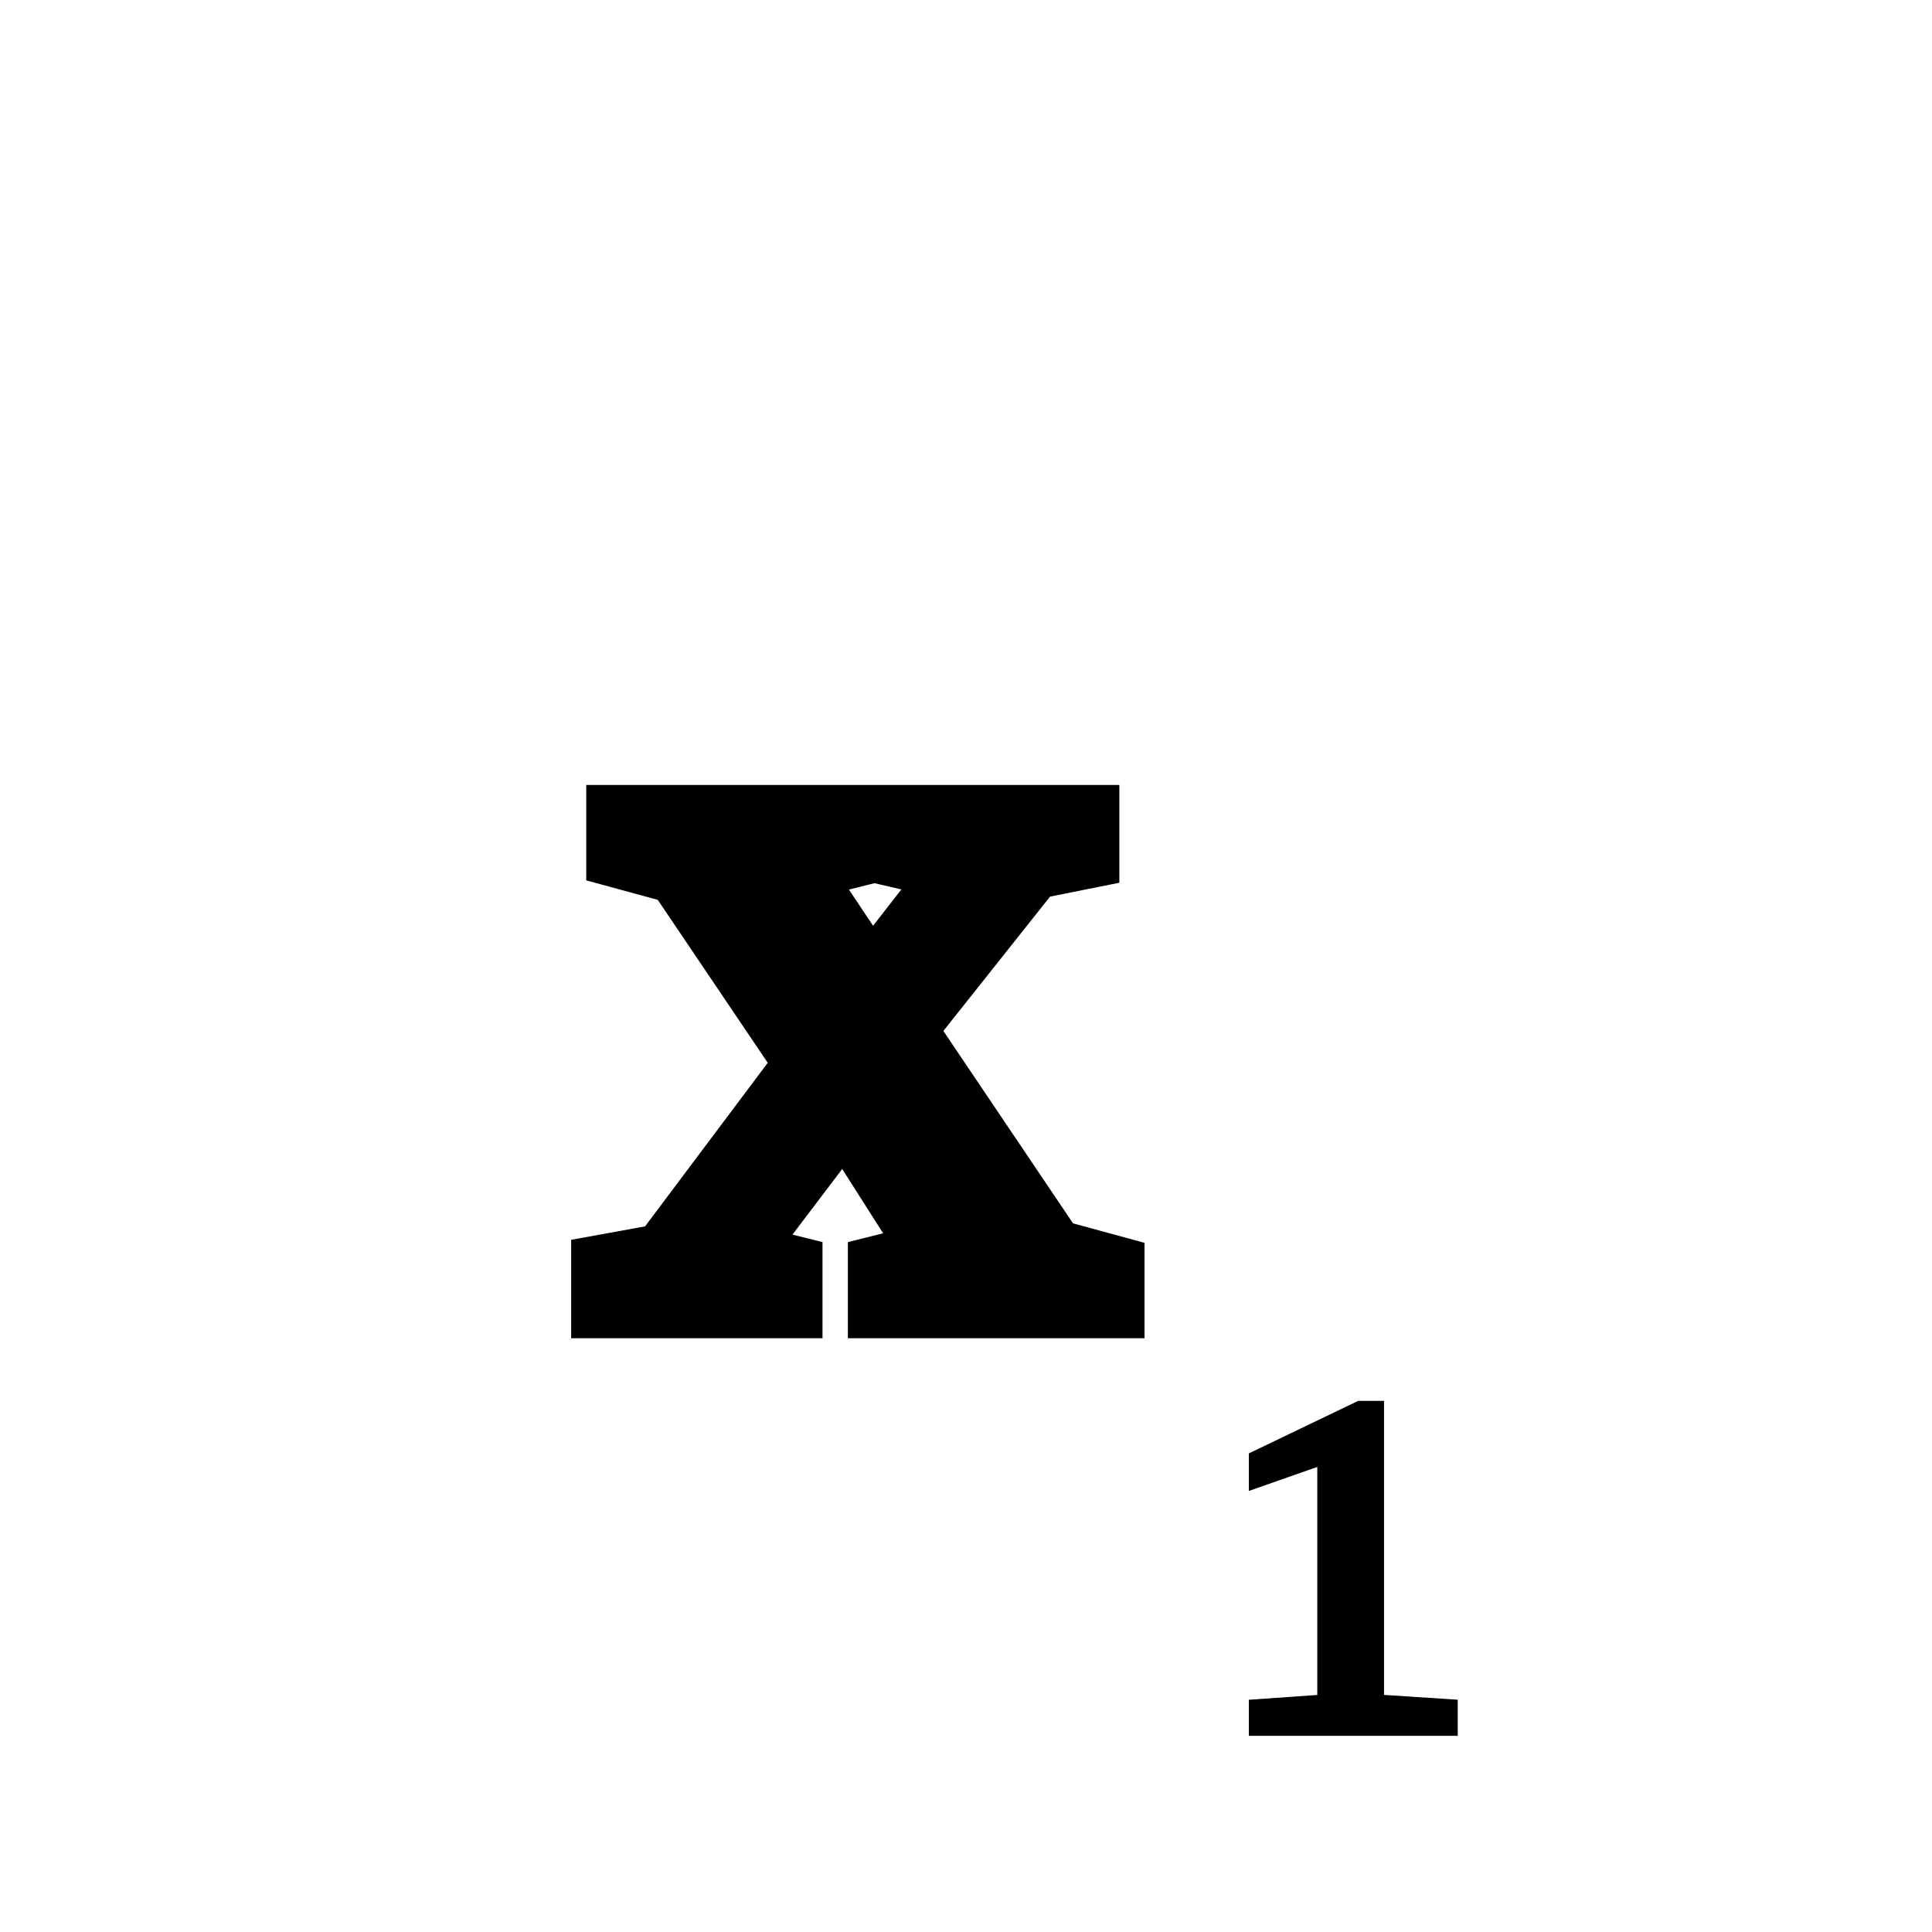
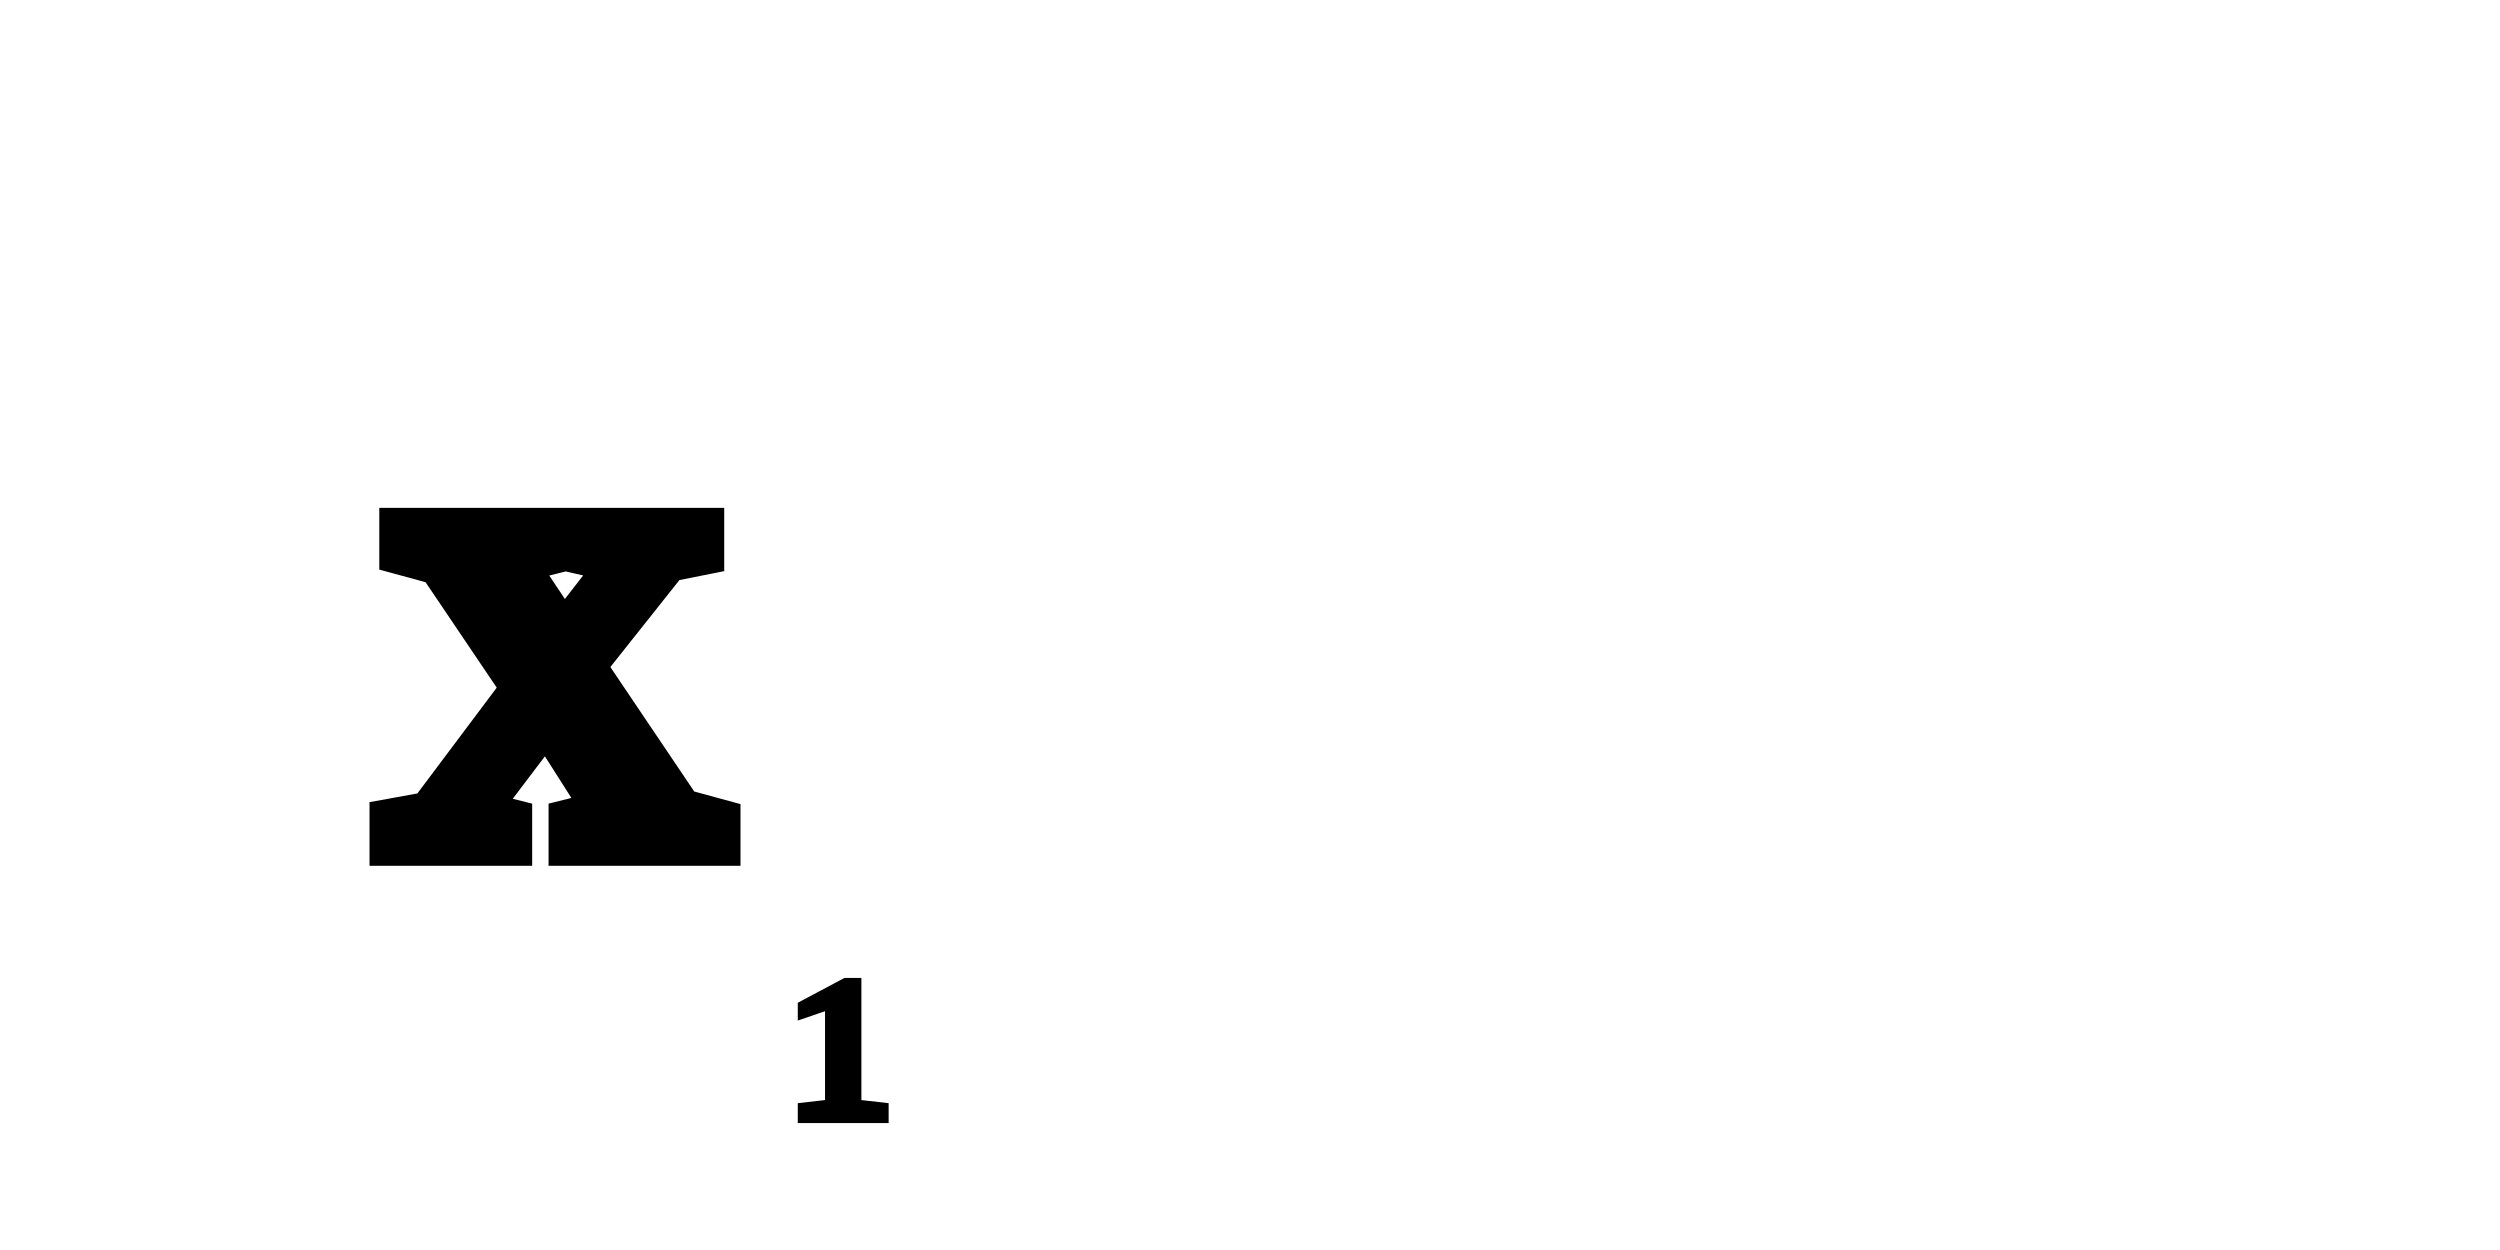
- <svg xmlns="http://www.w3.org/2000/svg" width="6mm" height="6mm" viewBox="0 0 6 6" version="1.1" id="svg1">
+ <svg xmlns="http://www.w3.org/2000/svg" width="12mm" height="6mm" viewBox="0 0 12 6" version="1.1" id="svg1">
  <defs id="defs1" />
  <g id="layer1">
    <text xml:space="preserve" style="font-size:3.175px;fill:#b6b6b6;stroke:#b6b6b6;stroke-width:0.265" x="1.875" y="4.025" id="text1">
      <tspan id="tspan1" style="fill:#000000;fill-opacity:1;stroke:#000000;stroke-width:0.265;stroke-opacity:1" x="1.875" y="4.025">x</tspan>
    </text>
-     <text xml:space="preserve" style="font-size:1.552px;fill:#000000;fill-opacity:1;stroke:#000000;stroke-width:0.073;stroke-dasharray:none;stroke-opacity:1" x="3.603" y="5.606" id="lowerIndex_a" transform="scale(1.046601,0.9554744)">
+     <text xml:space="preserve" style="font-size:1px;fill:#000000;fill-opacity:1;stroke:#000000;stroke-width:0.073;stroke-dasharray:none;stroke-opacity:1" x="3.603" y="5.606" id="lowerIndex_a" transform="scale(1.046601,0.9554744)">
      <tspan id="4399" style="stroke:none;stroke-width:0.073;stroke-dasharray:none" x="3.603" y="5.606" />1</text>
  </g>
</svg>
